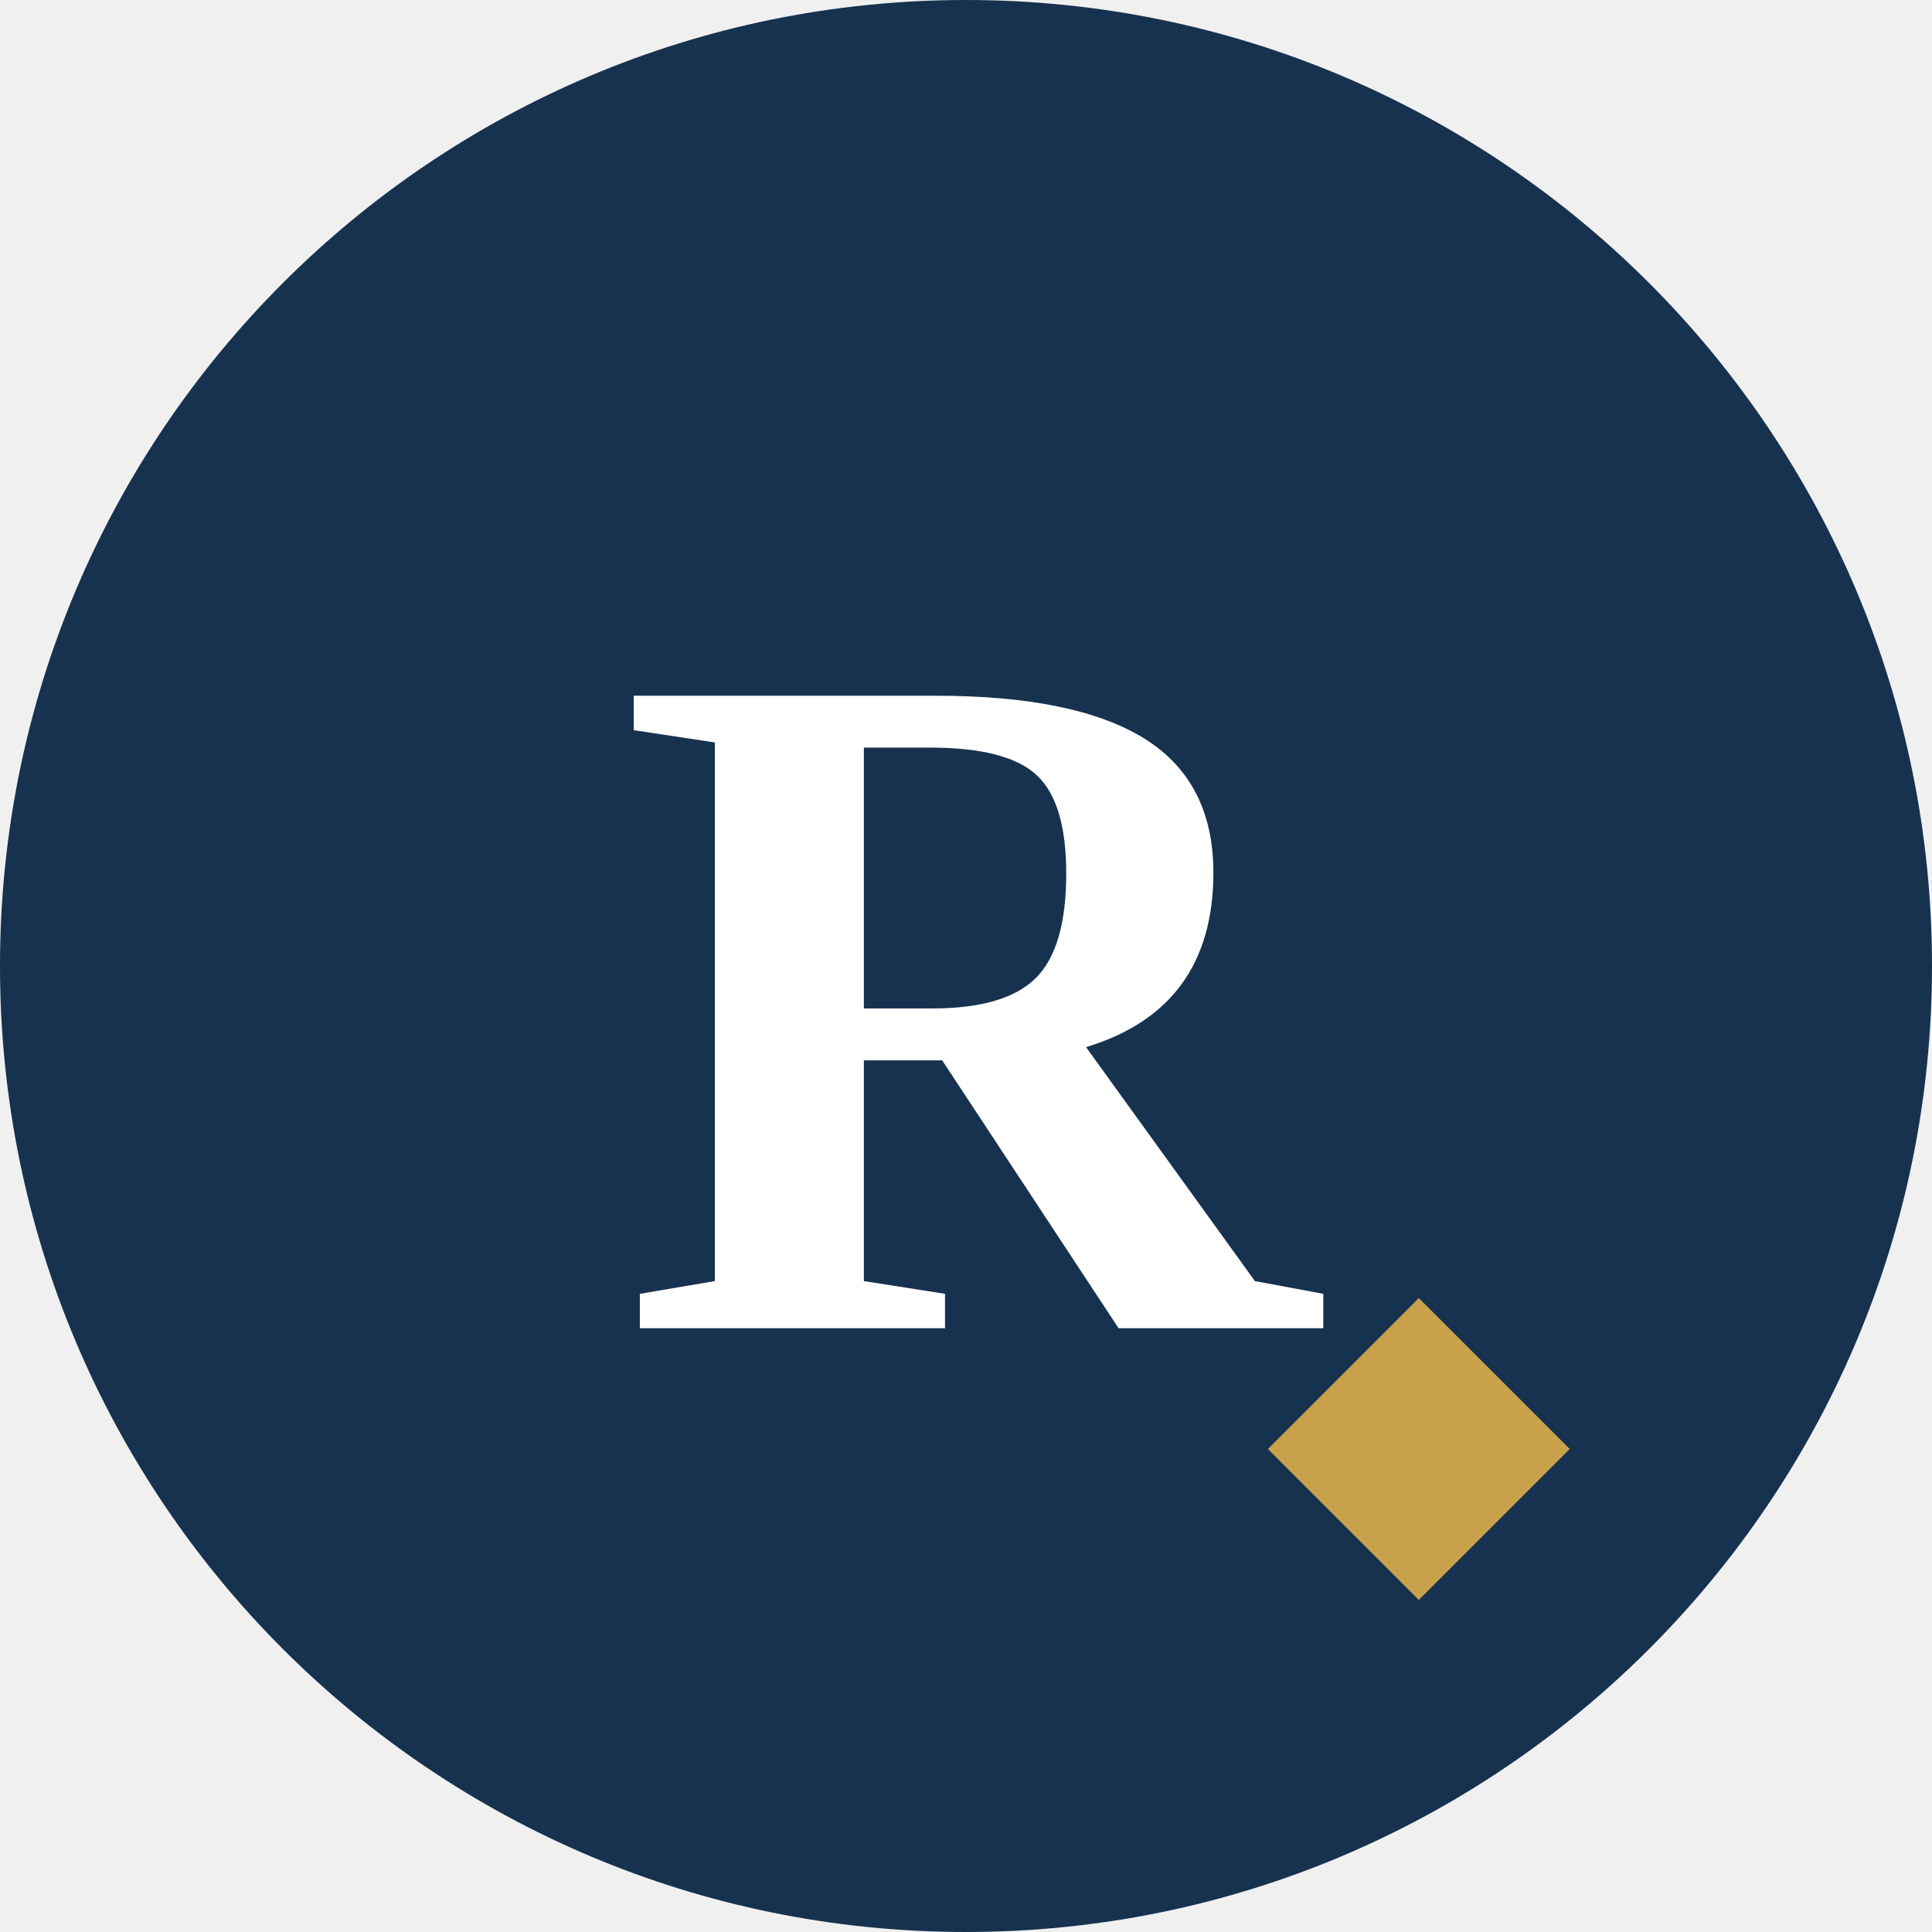
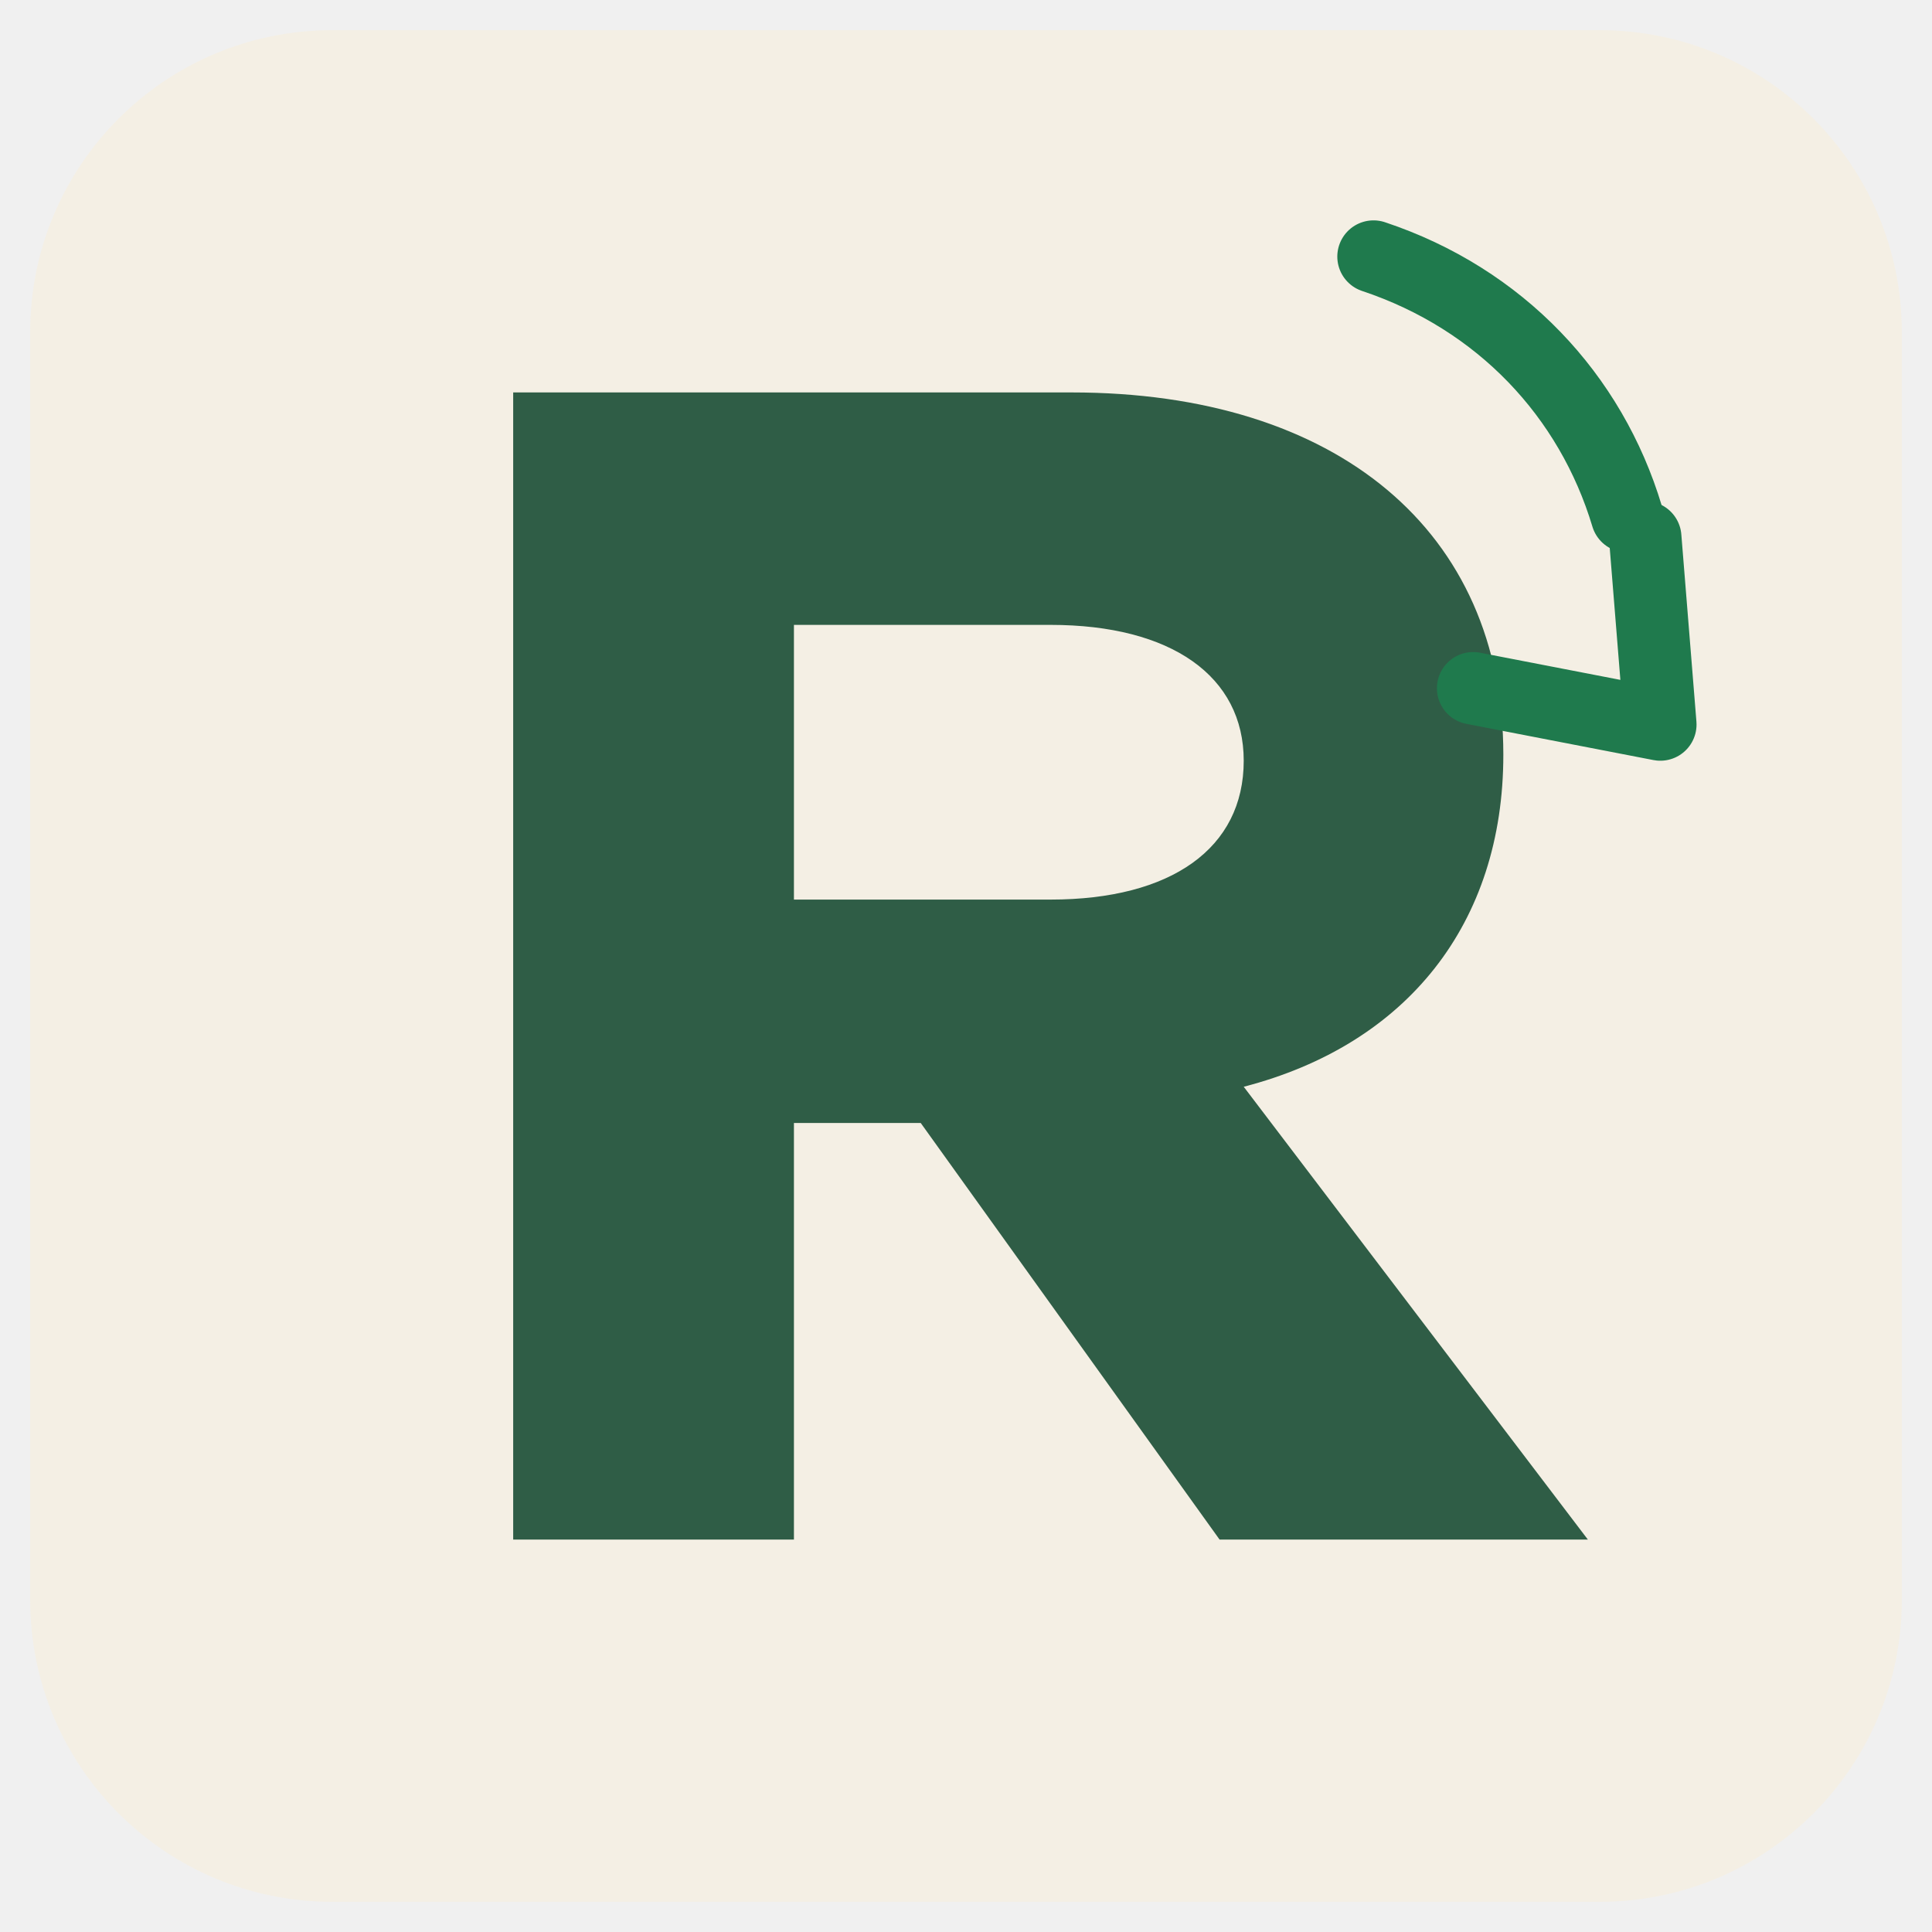
- <svg xmlns="http://www.w3.org/2000/svg" viewBox="0 0 64 64" width="64" height="64" role="img" aria-label="Rubbish">
-   <circle cx="32" cy="32" r="32" fill="#16324F" />
-   <text x="32" y="44" text-anchor="middle" font-family="Georgia,'Times New Roman',serif" font-size="32" font-weight="600" fill="#FFFFFF">R</text>
-   <path d="M 47 43 L 52 48 L 47 53 L 42 48 Z" fill="#C7A24B" />
+ <svg xmlns="http://www.w3.org/2000/svg" viewBox="0 0 64 64" width="1024" height="1024" role="img" aria-label="Rubbish">
+   <rect x="1" y="1" width="62" height="62" rx="10" fill="#F4EFE4" />
+   <path d="M17 13h18.5c8.8 0 14.3 4.6 14.3 12 0 5.6-3.2 9.6-8.6 11l11.4 15H40.4L30.5 37.2h-4.2v13.8H17V13Zm9.3 7.7v9.1h8.5c4 0 6.4-1.7 6.4-4.6 0-2.8-2.4-4.5-6.4-4.5h-8.5Z" fill="#2F5D46" />
+   <path d="M45.5 8.5c4.2 1.4 7.2 4.6 8.4 8.6" fill="none" stroke="#1F7A4D" stroke-width="2.4" stroke-linecap="round" />
+   <path d="M54.5 17.8 55 24l-6.2-1.2" fill="none" stroke="#1F7A4D" stroke-width="2.4" stroke-linecap="round" stroke-linejoin="round" />
</svg>
